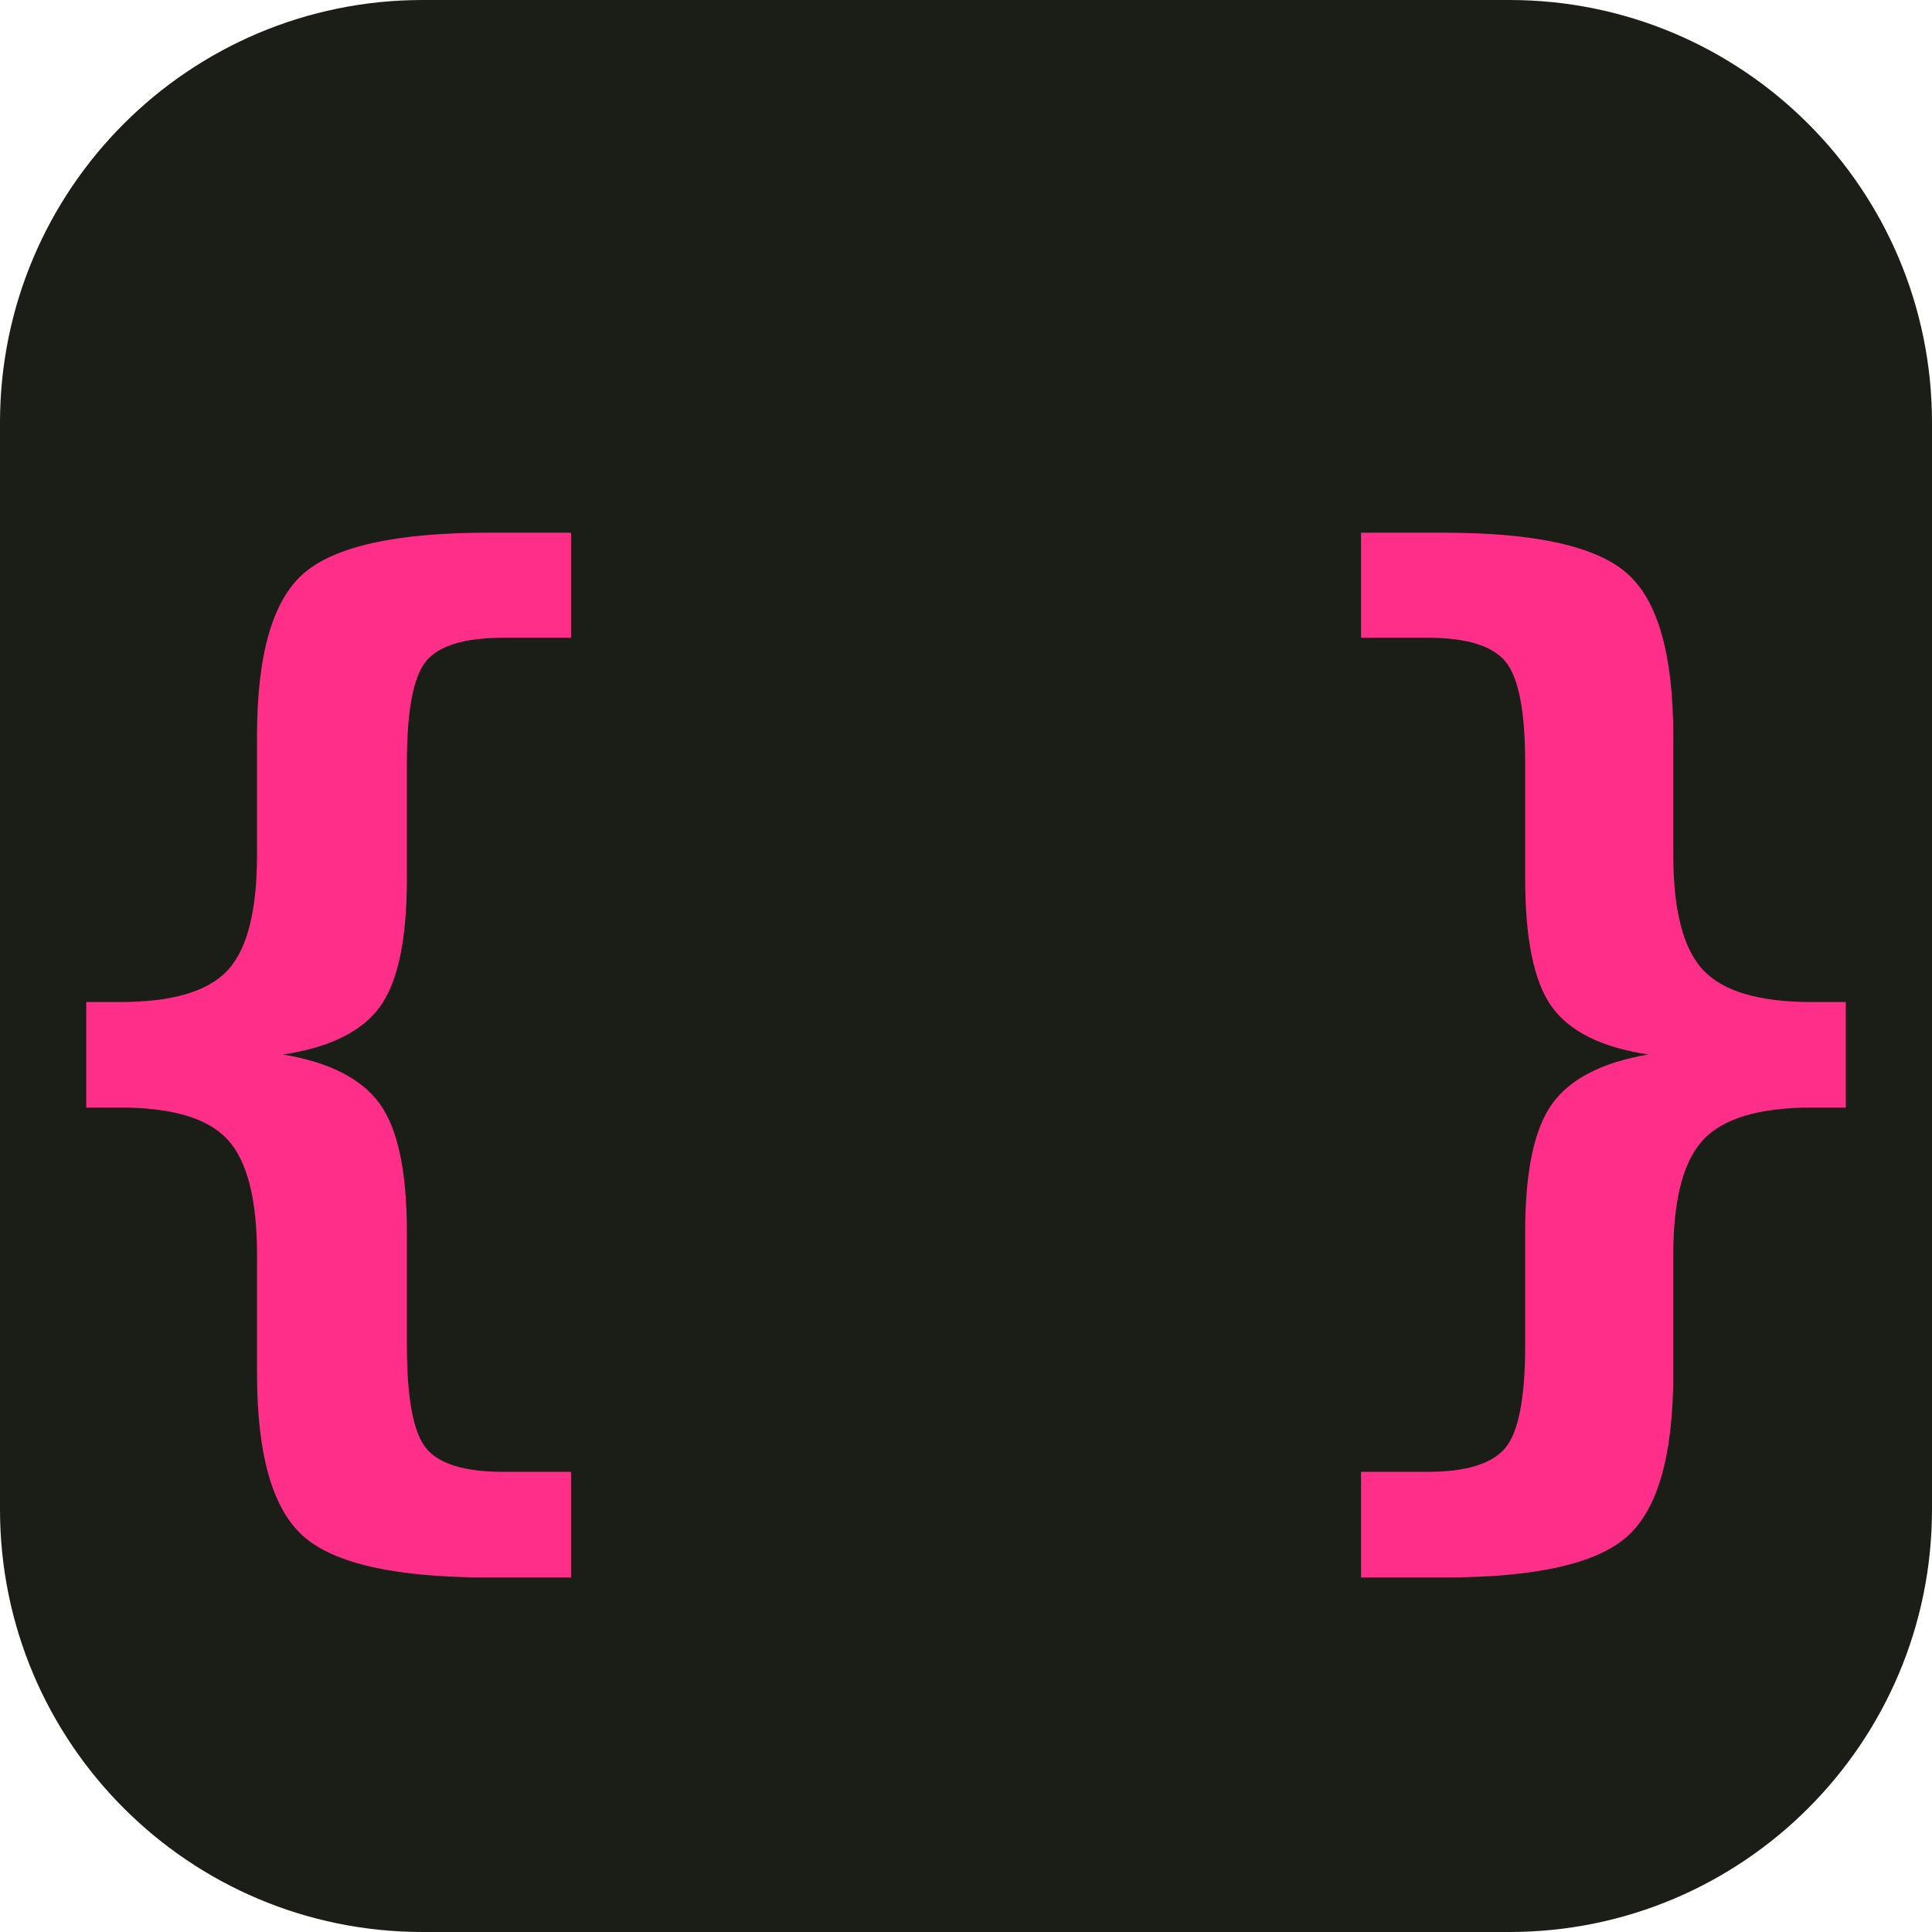
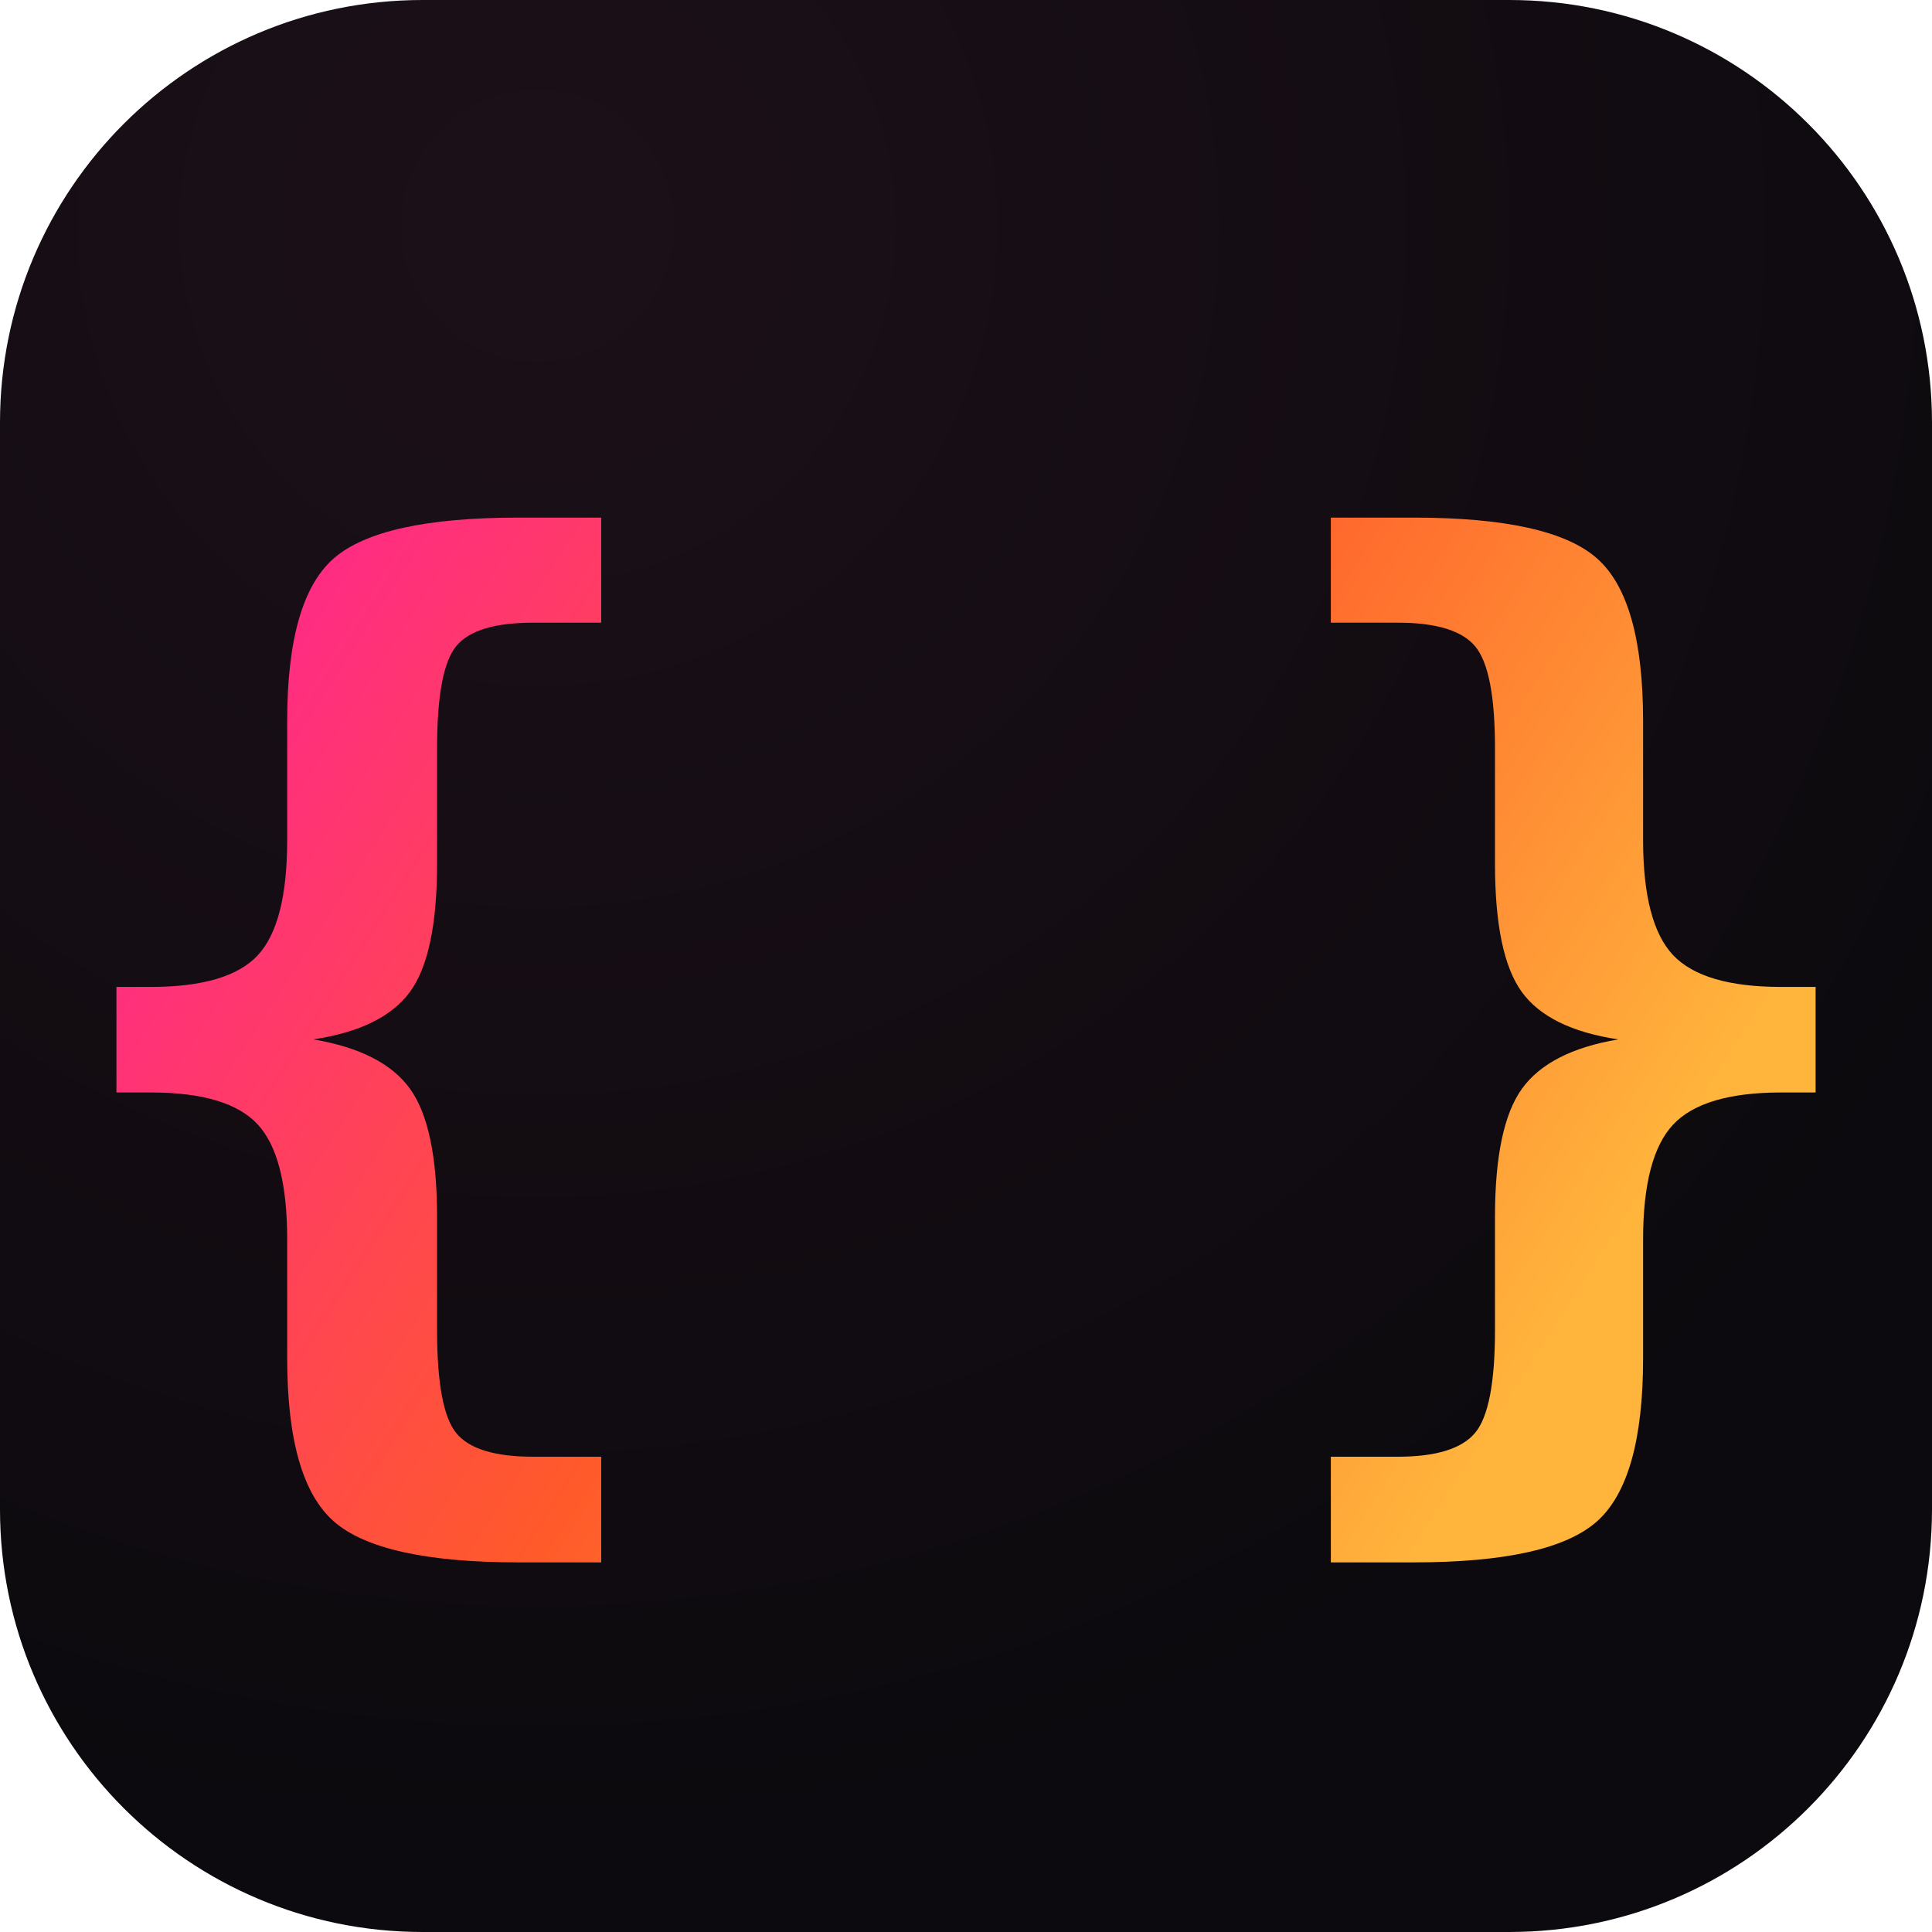
<svg xmlns="http://www.w3.org/2000/svg" viewBox="0 0 256 256" width="256" height="256">
-   <rect width="256" height="256" rx="56" fill="#1b1d17" />
-   <text x="128" y="142" text-anchor="middle" dominant-baseline="middle" font-family="ui-monospace, SFMono-Regular, Menlo, Consolas, monospace" font-size="150" font-weight="700" letter-spacing="-6" fill="#ff2e88">{ }</text>
+   <defs>
+     <radialGradient id="bg" cx="28%" cy="12%" r="120%">
+       <stop offset="0%" stop-color="#1c1018" />
+       <stop offset="70%" stop-color="#0c0a0e" />
+     </radialGradient>
+     <linearGradient id="braces" x1="0" y1="0" x2="1" y2="0.4">
+       <stop offset="0%" stop-color="#ff1f9c" />
+       <stop offset="55%" stop-color="#ff5a2a" />
+       <stop offset="100%" stop-color="#ffb43c" />
+     </linearGradient>
+   </defs>
+   <rect width="256" height="256" rx="56" fill="url(#bg)" />
+   <text x="128" y="140" text-anchor="middle" dominant-baseline="middle" font-family="ui-monospace, SFMono-Regular, Menlo, Consolas, monospace" font-size="150" font-weight="700" letter-spacing="-10" fill="url(#braces)">{ }</text>
</svg>
